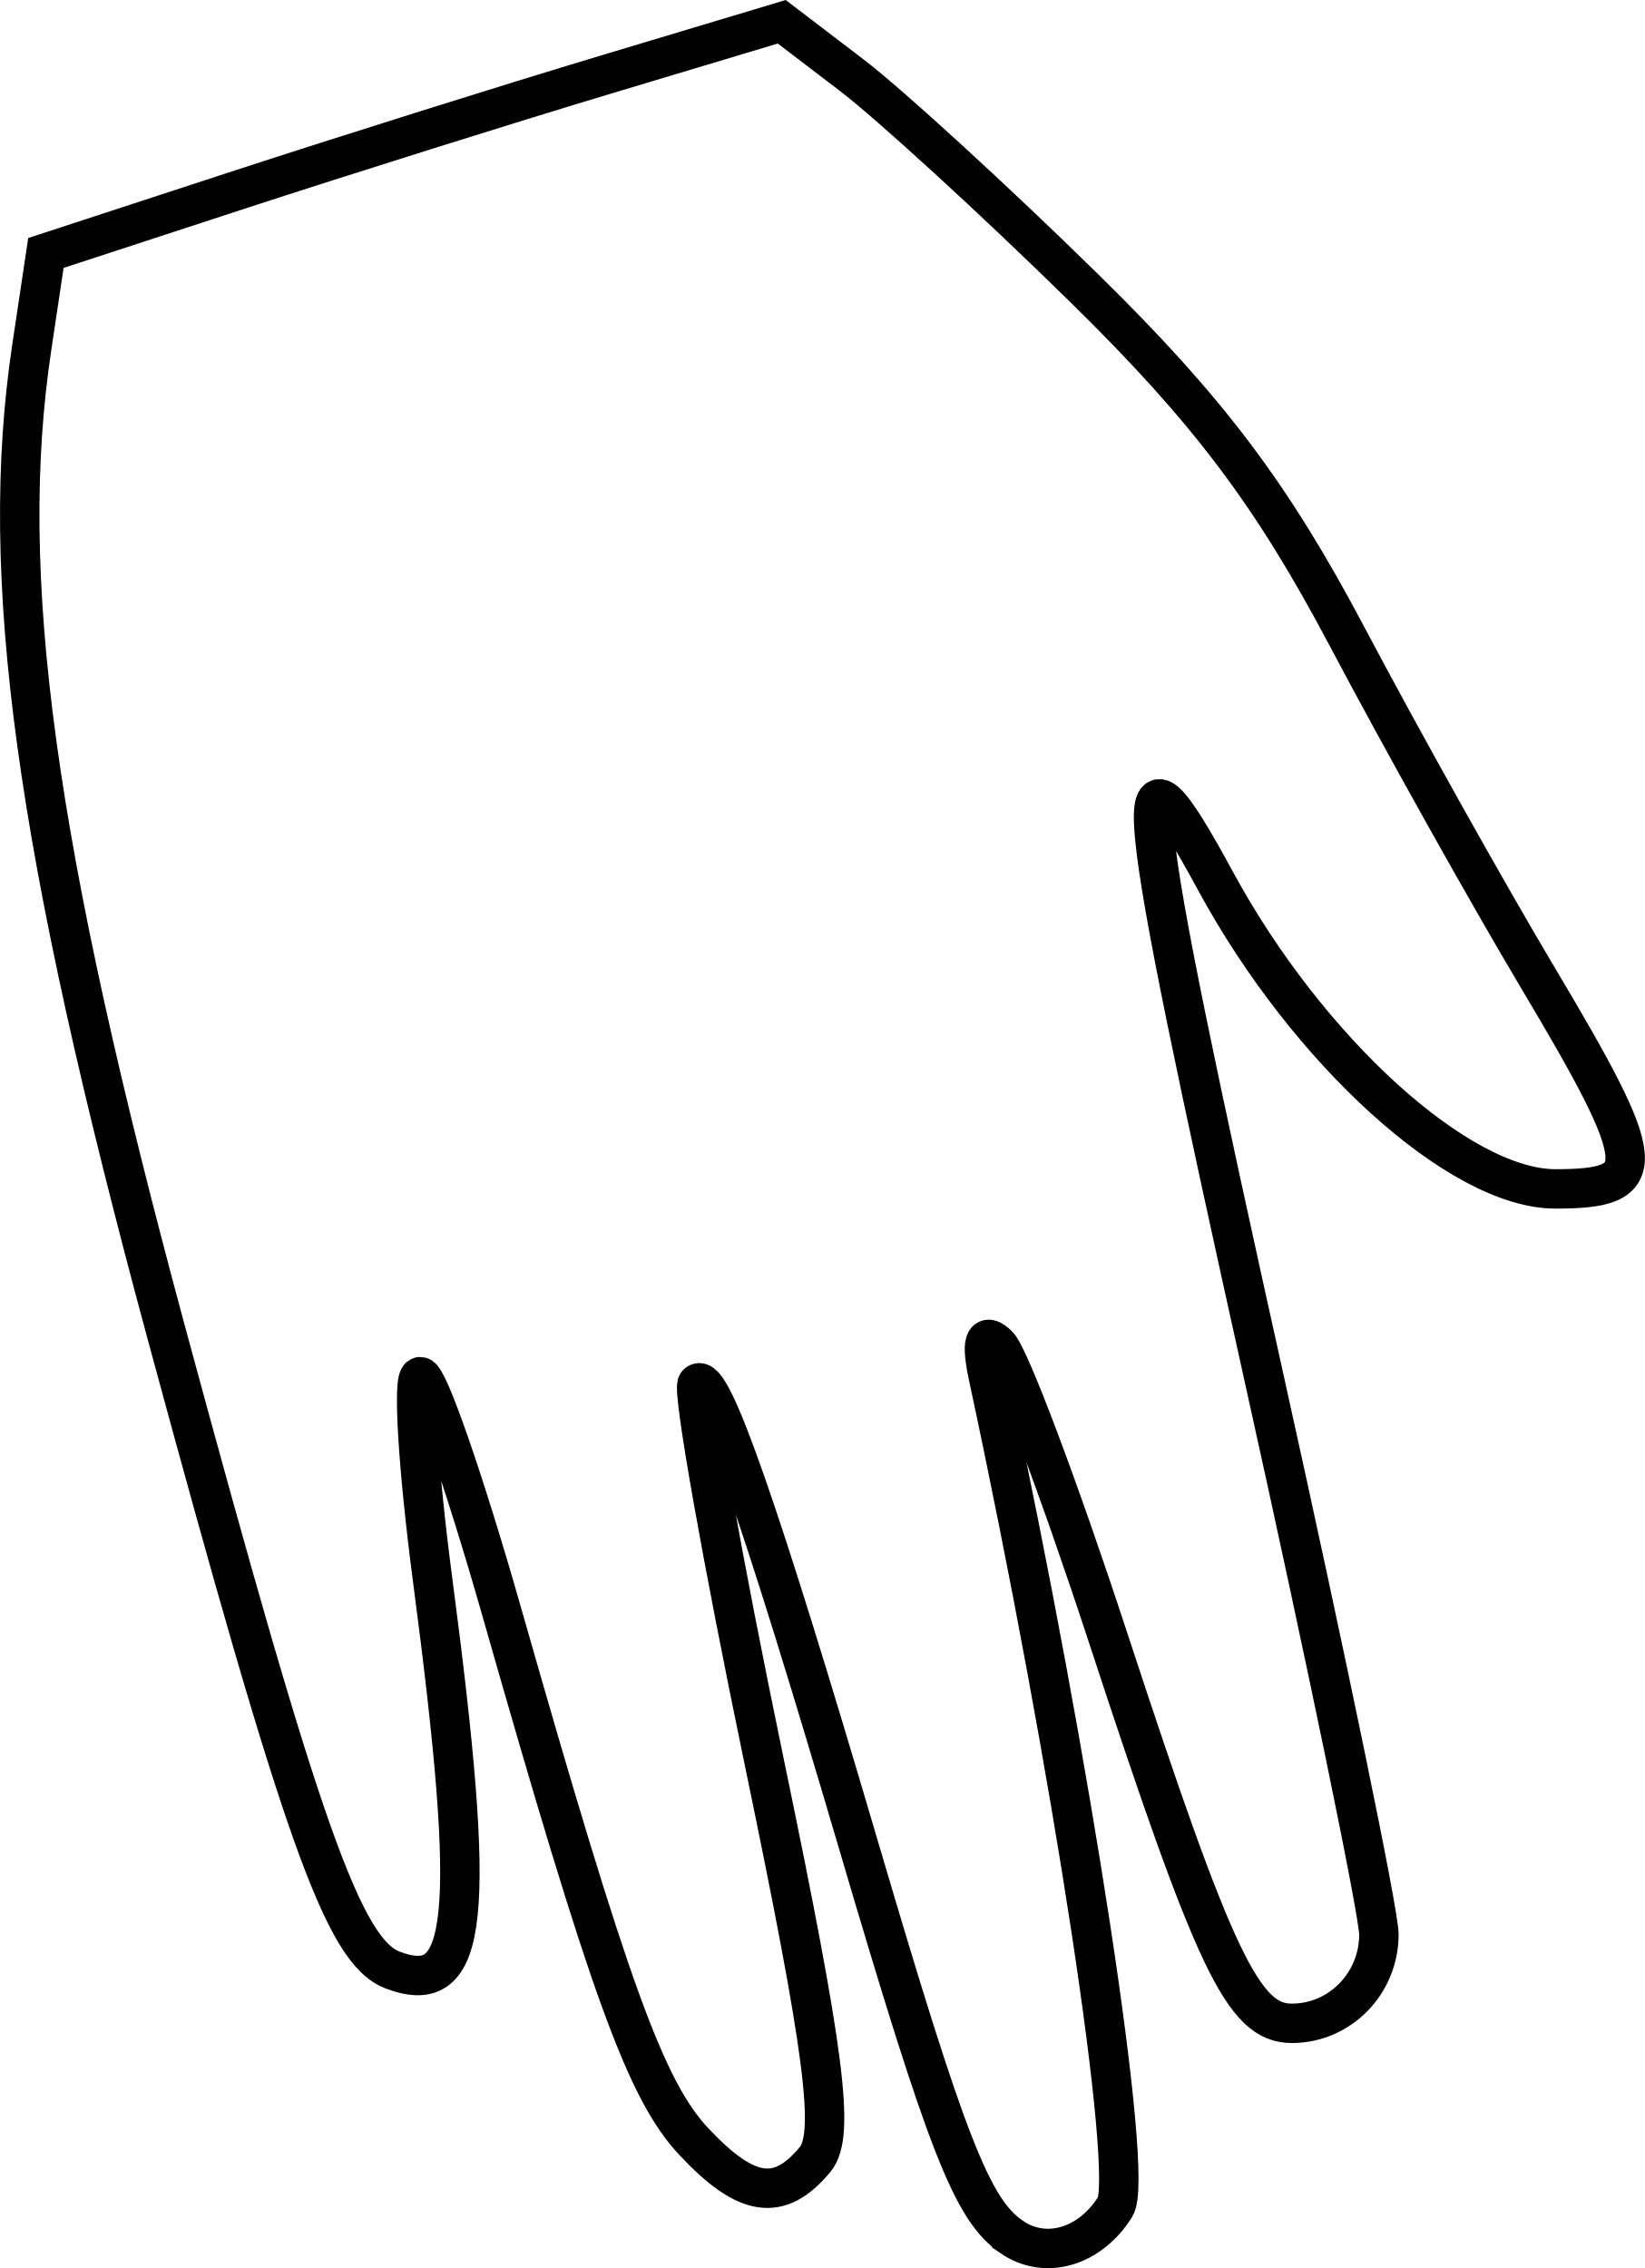
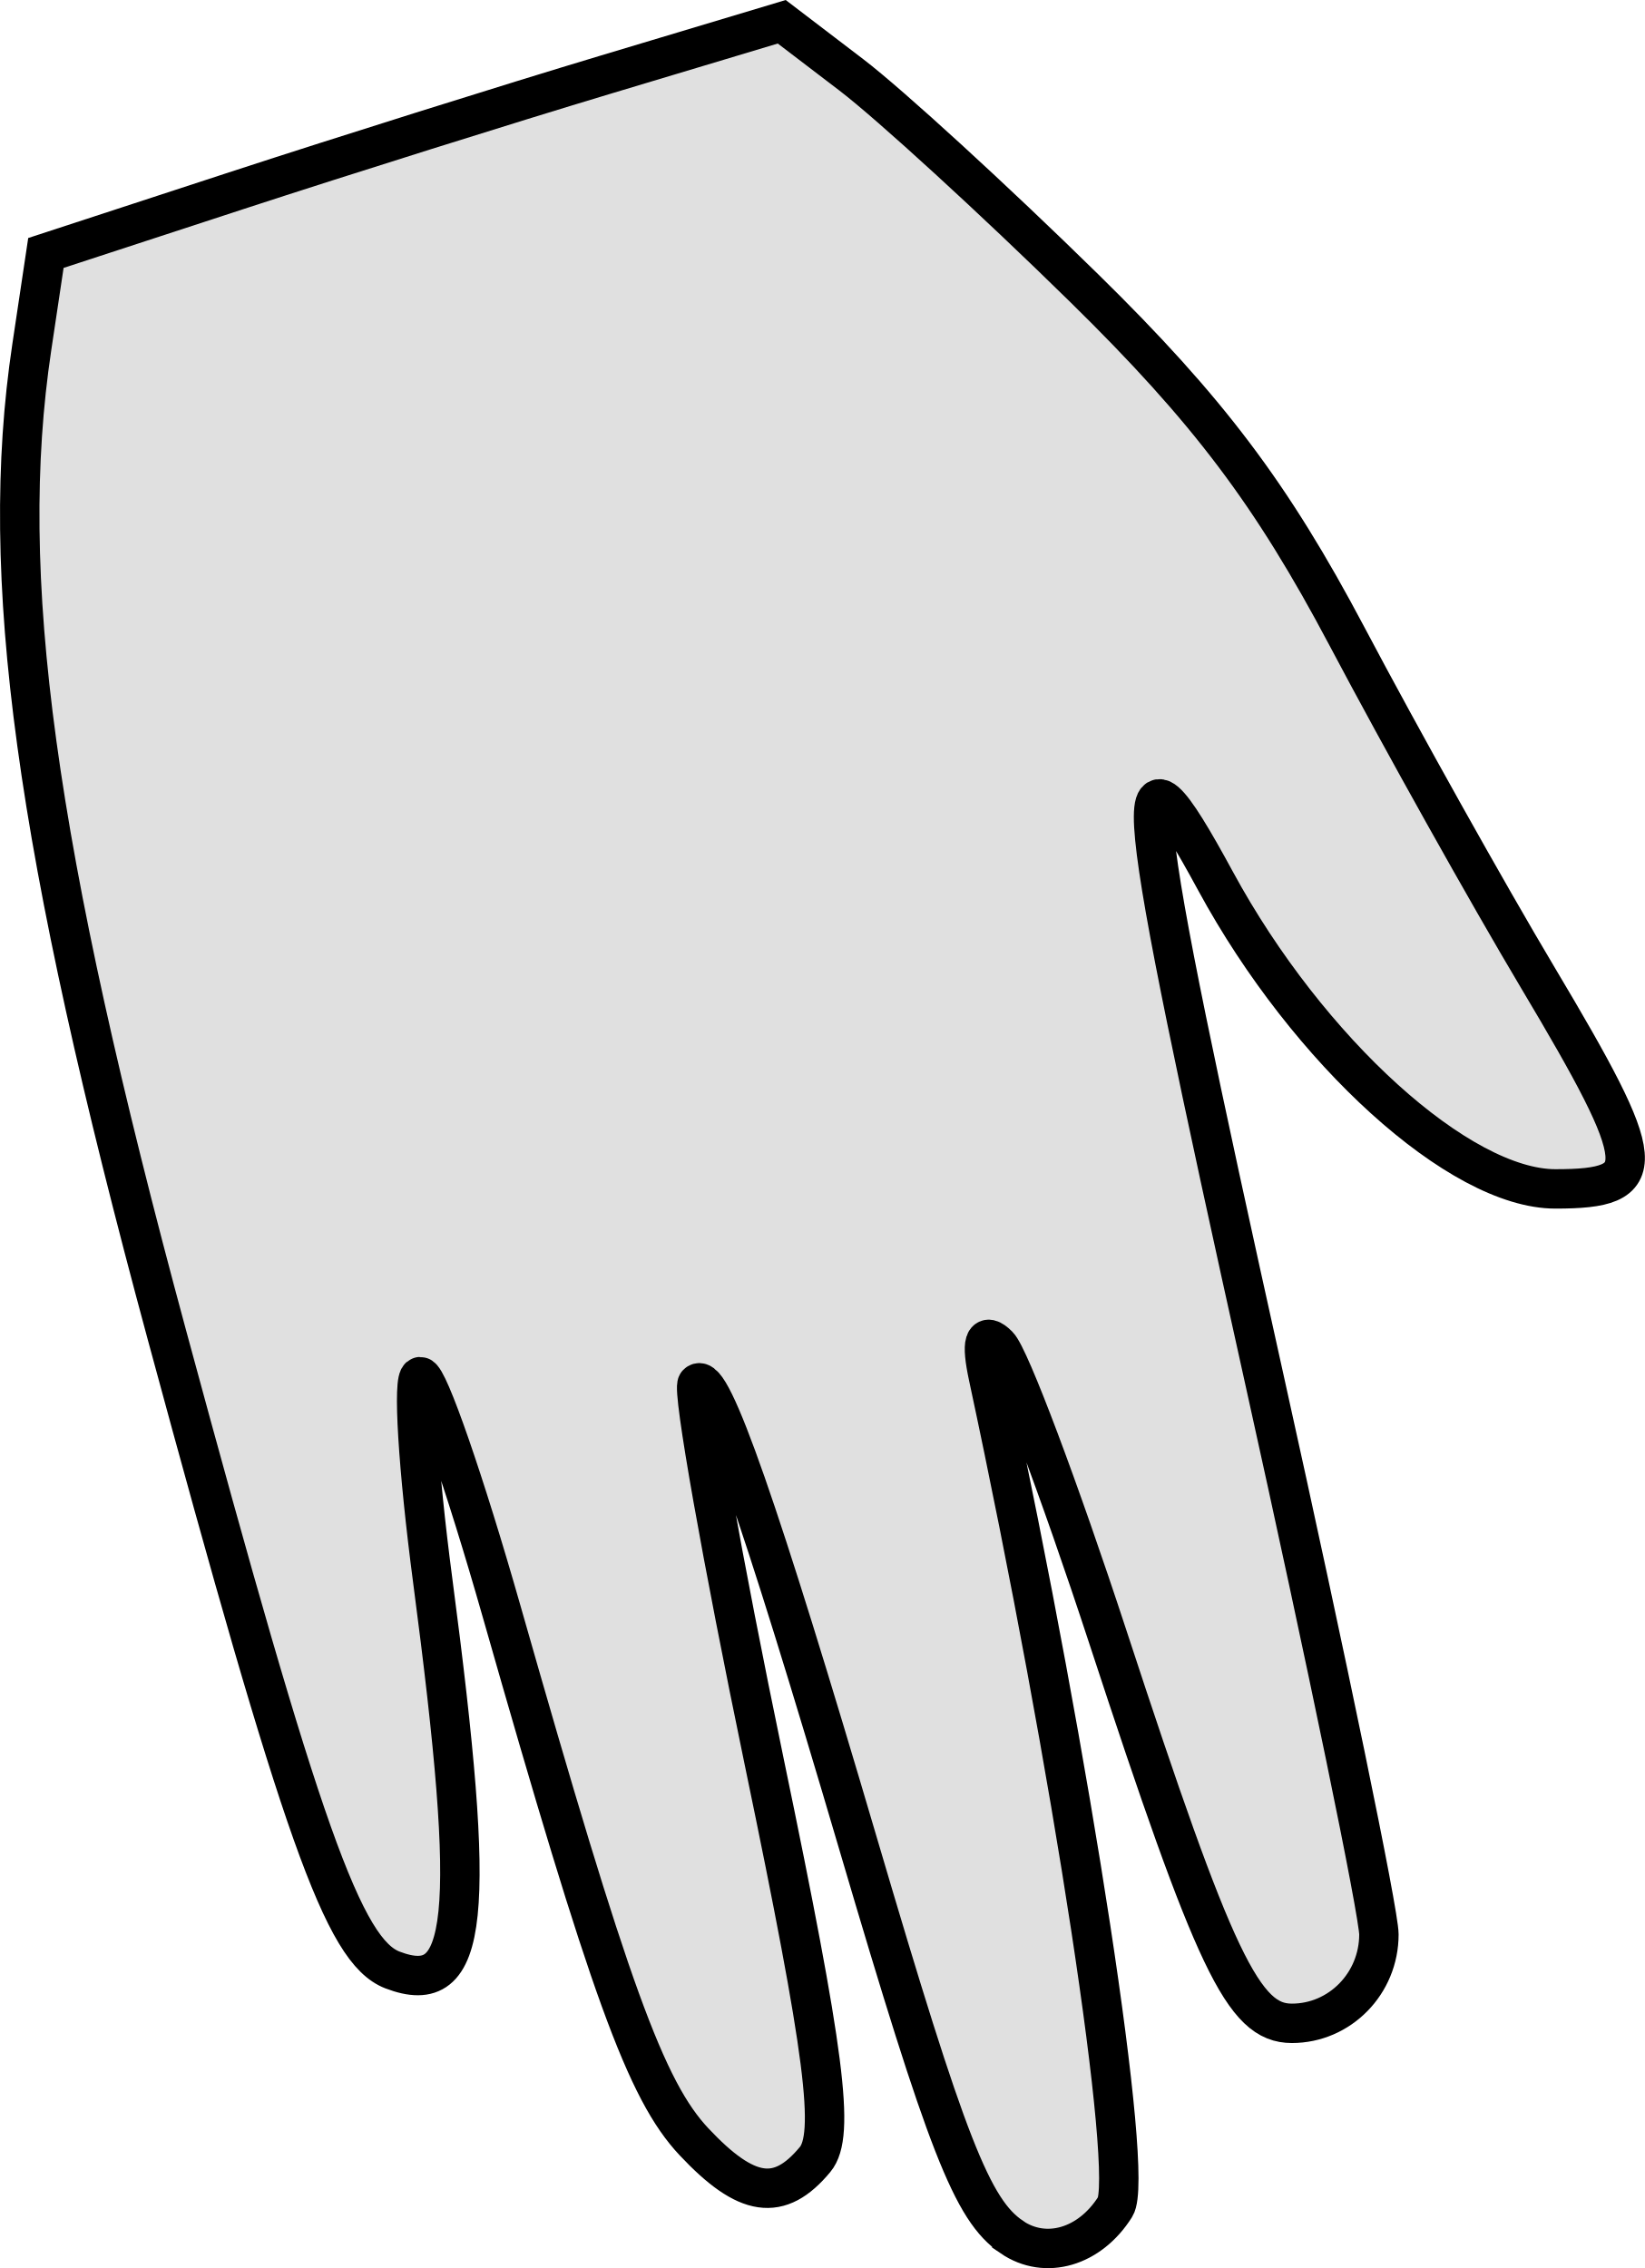
<svg xmlns="http://www.w3.org/2000/svg" width="35.725mm" height="49.267mm" viewBox="0 0 35.725 49.267" version="1.1" id="svg1" xml:space="preserve">
  <defs id="defs1" />
-   <path style="fill:#00ffff;fill-opacity:0;stroke:#000000;stroke-width:0.856;stroke-dasharray:none" d="m 21.975,48.594 c -0.859,-0.584 -1.405,-1.981 -3.326,-8.504 -2.152,-7.308 -3.207,-10.329 -3.505,-10.032 -0.115,0.115 0.538,3.804 1.451,8.198 1.327,6.382 1.55,8.122 1.108,8.654 -0.776,0.935 -1.488,0.831 -2.63,-0.385 -1.044,-1.112 -1.827,-3.269 -4.179,-11.523 -0.799,-2.804 -1.594,-5.098 -1.766,-5.098 -0.173,0 -0.051,1.988 0.269,4.418 0.971,7.366 0.792,9.109 -0.873,8.471 C 7.464,42.385 6.563,39.847 3.625,28.998 0.749,18.374 -0.054,12.505 0.69,7.545 L 0.997,5.495 5.165,4.132 C 7.458,3.383 11.053,2.253 13.156,1.621 l 3.823,-1.148 1.511,1.153 c 0.831,0.634 3.108,2.719 5.059,4.634 2.687,2.637 4.07,4.47 5.704,7.559 1.186,2.243 3.052,5.58 4.146,7.416 2.443,4.1 2.484,4.591 0.383,4.591 -2.076,0 -5.372,-2.985 -7.379,-6.683 -2.001,-3.688 -1.876,-2.405 1.054,10.802 1.371,6.178 2.492,11.612 2.492,12.076 0,1.065 -0.848,1.931 -1.891,1.931 -1.052,0 -1.672,-1.301 -3.993,-8.383 -1.062,-3.24 -2.136,-6.094 -2.386,-6.344 -0.304,-0.303 -0.375,-0.078 -0.212,0.68 1.825,8.503 3.178,17.361 2.755,18.033 -0.552,0.877 -1.512,1.158 -2.247,0.658 z" id="handRightBack" />
+   <path style="fill:#E0E0E0;fill-opacity:1;stroke:#000000;stroke-width:0.856;stroke-dasharray:none" d="m 21.975,48.594 c -0.859,-0.584 -1.405,-1.981 -3.326,-8.504 -2.152,-7.308 -3.207,-10.329 -3.505,-10.032 -0.115,0.115 0.538,3.804 1.451,8.198 1.327,6.382 1.55,8.122 1.108,8.654 -0.776,0.935 -1.488,0.831 -2.63,-0.385 -1.044,-1.112 -1.827,-3.269 -4.179,-11.523 -0.799,-2.804 -1.594,-5.098 -1.766,-5.098 -0.173,0 -0.051,1.988 0.269,4.418 0.971,7.366 0.792,9.109 -0.873,8.471 C 7.464,42.385 6.563,39.847 3.625,28.998 0.749,18.374 -0.054,12.505 0.69,7.545 L 0.997,5.495 5.165,4.132 C 7.458,3.383 11.053,2.253 13.156,1.621 l 3.823,-1.148 1.511,1.153 c 0.831,0.634 3.108,2.719 5.059,4.634 2.687,2.637 4.07,4.47 5.704,7.559 1.186,2.243 3.052,5.58 4.146,7.416 2.443,4.1 2.484,4.591 0.383,4.591 -2.076,0 -5.372,-2.985 -7.379,-6.683 -2.001,-3.688 -1.876,-2.405 1.054,10.802 1.371,6.178 2.492,11.612 2.492,12.076 0,1.065 -0.848,1.931 -1.891,1.931 -1.052,0 -1.672,-1.301 -3.993,-8.383 -1.062,-3.24 -2.136,-6.094 -2.386,-6.344 -0.304,-0.303 -0.375,-0.078 -0.212,0.68 1.825,8.503 3.178,17.361 2.755,18.033 -0.552,0.877 -1.512,1.158 -2.247,0.658 z" id="handRightBack" />
</svg>
